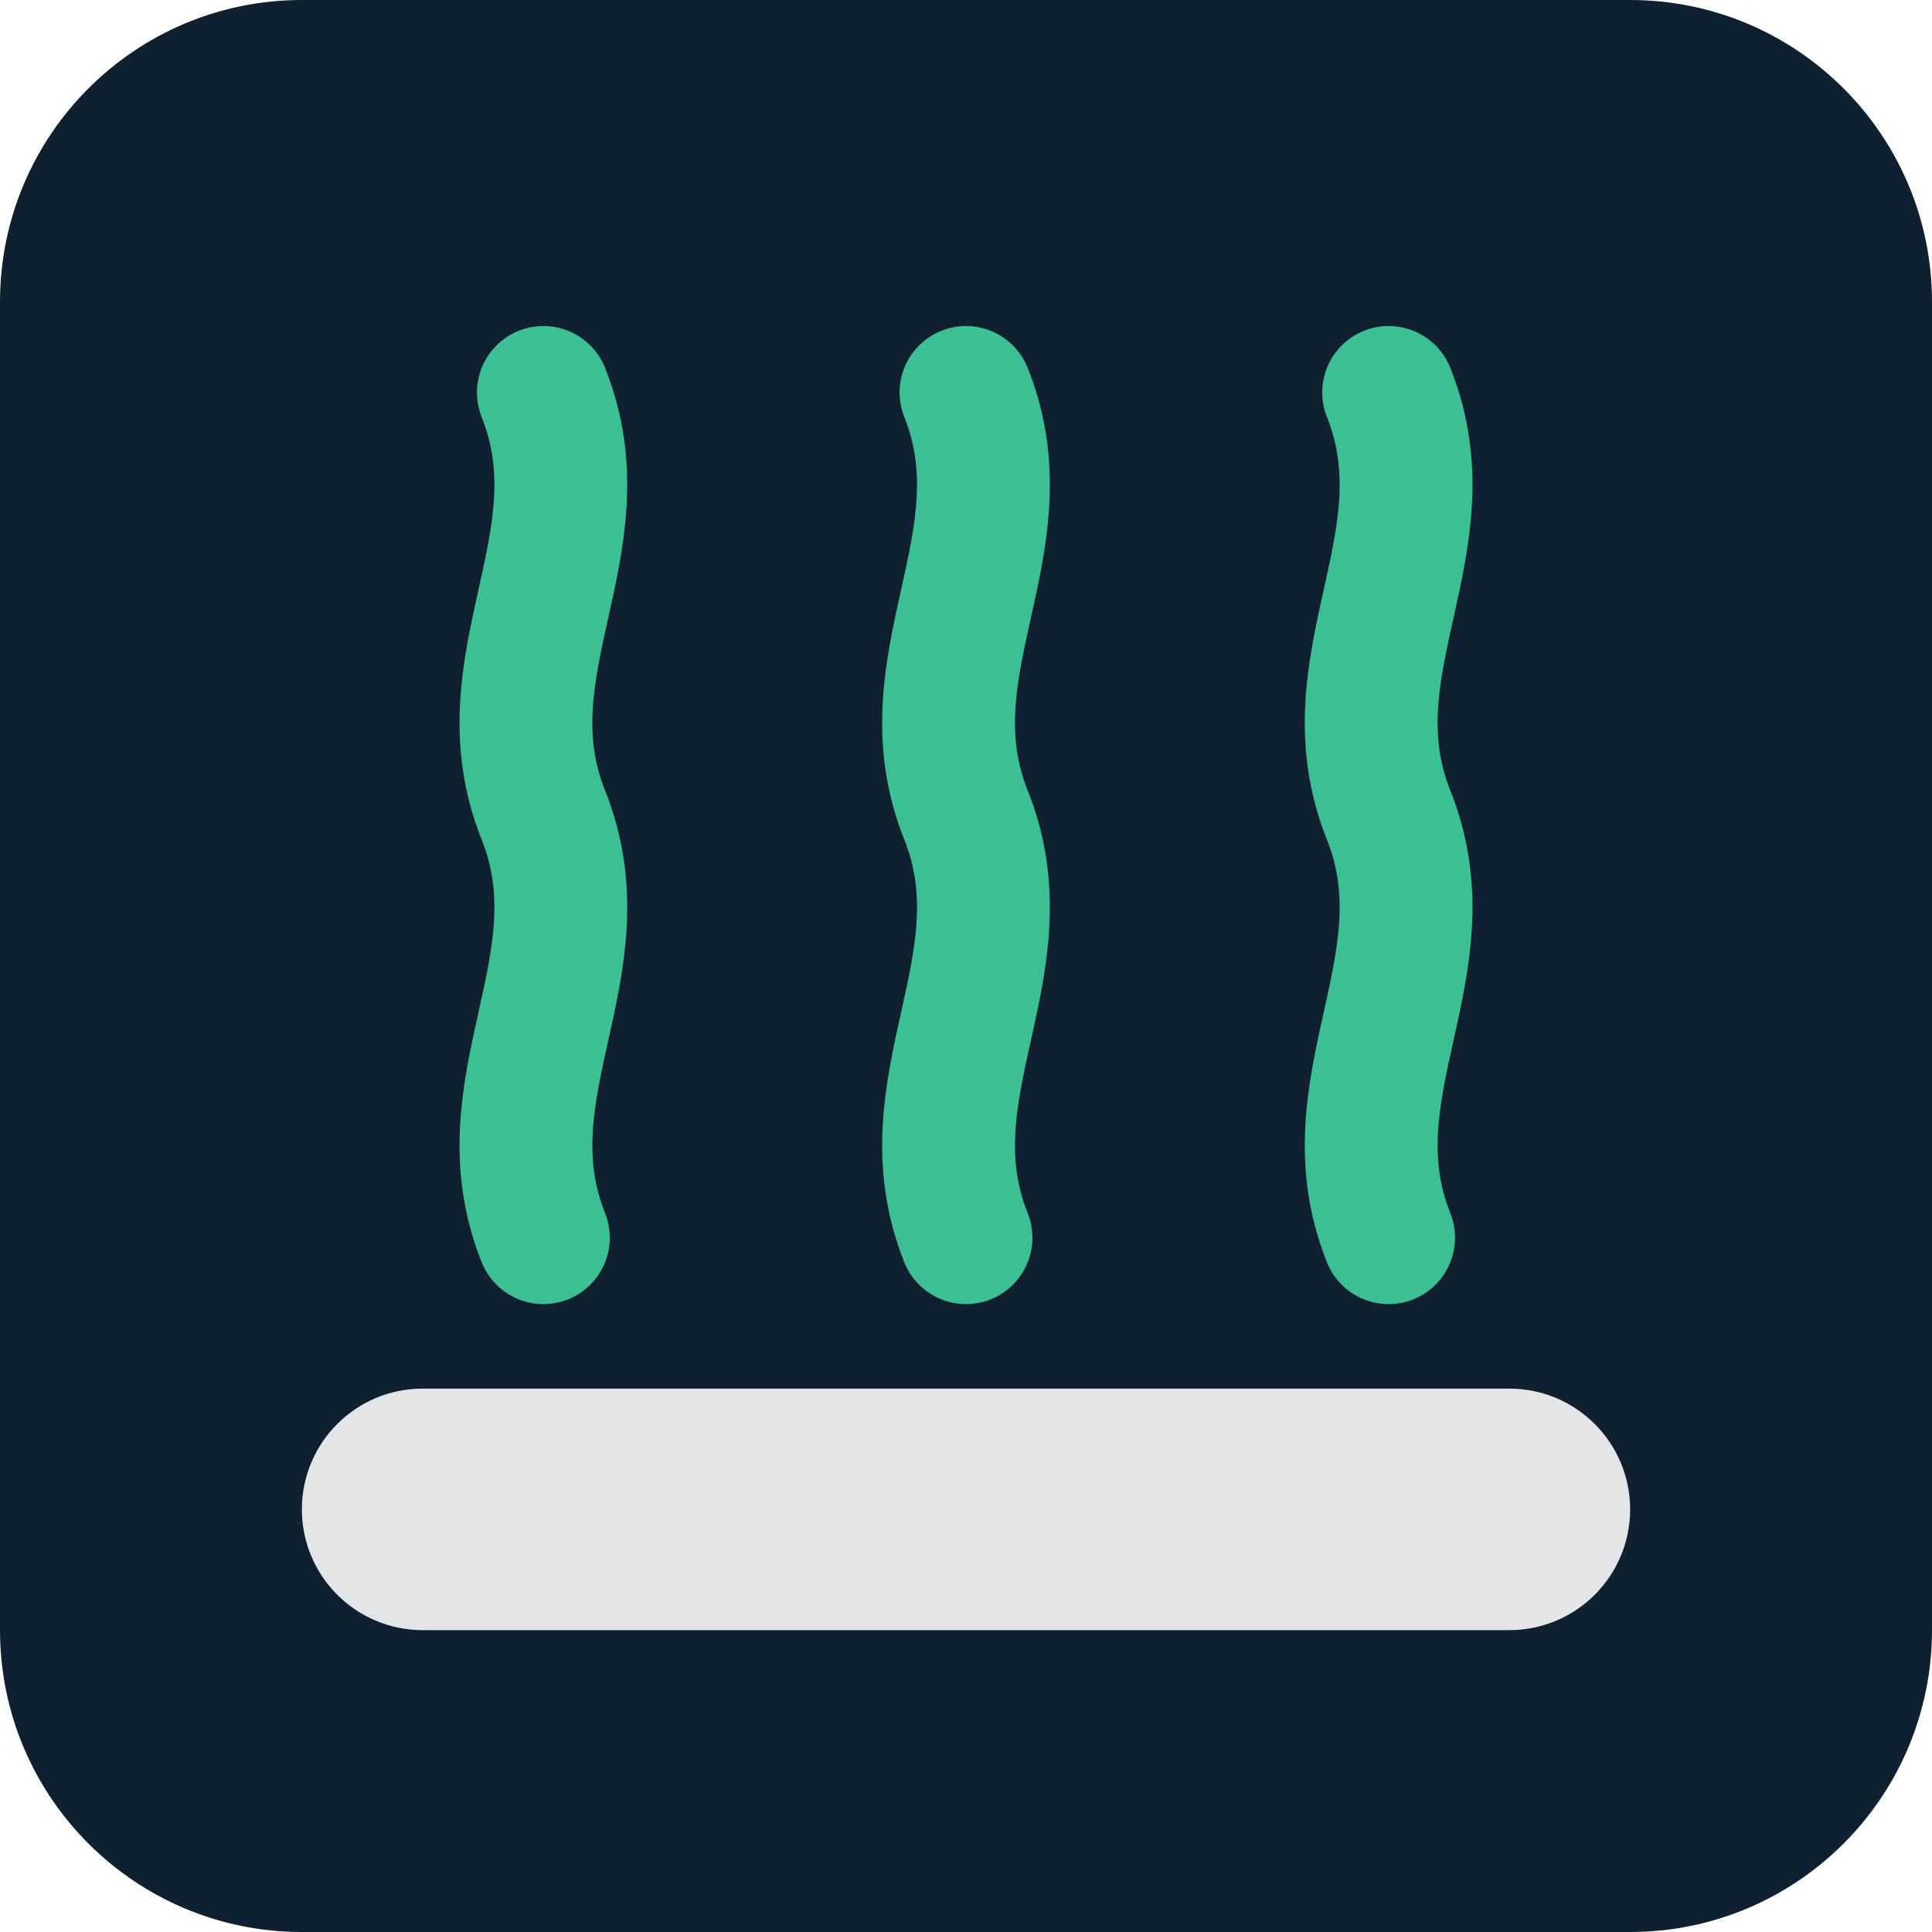
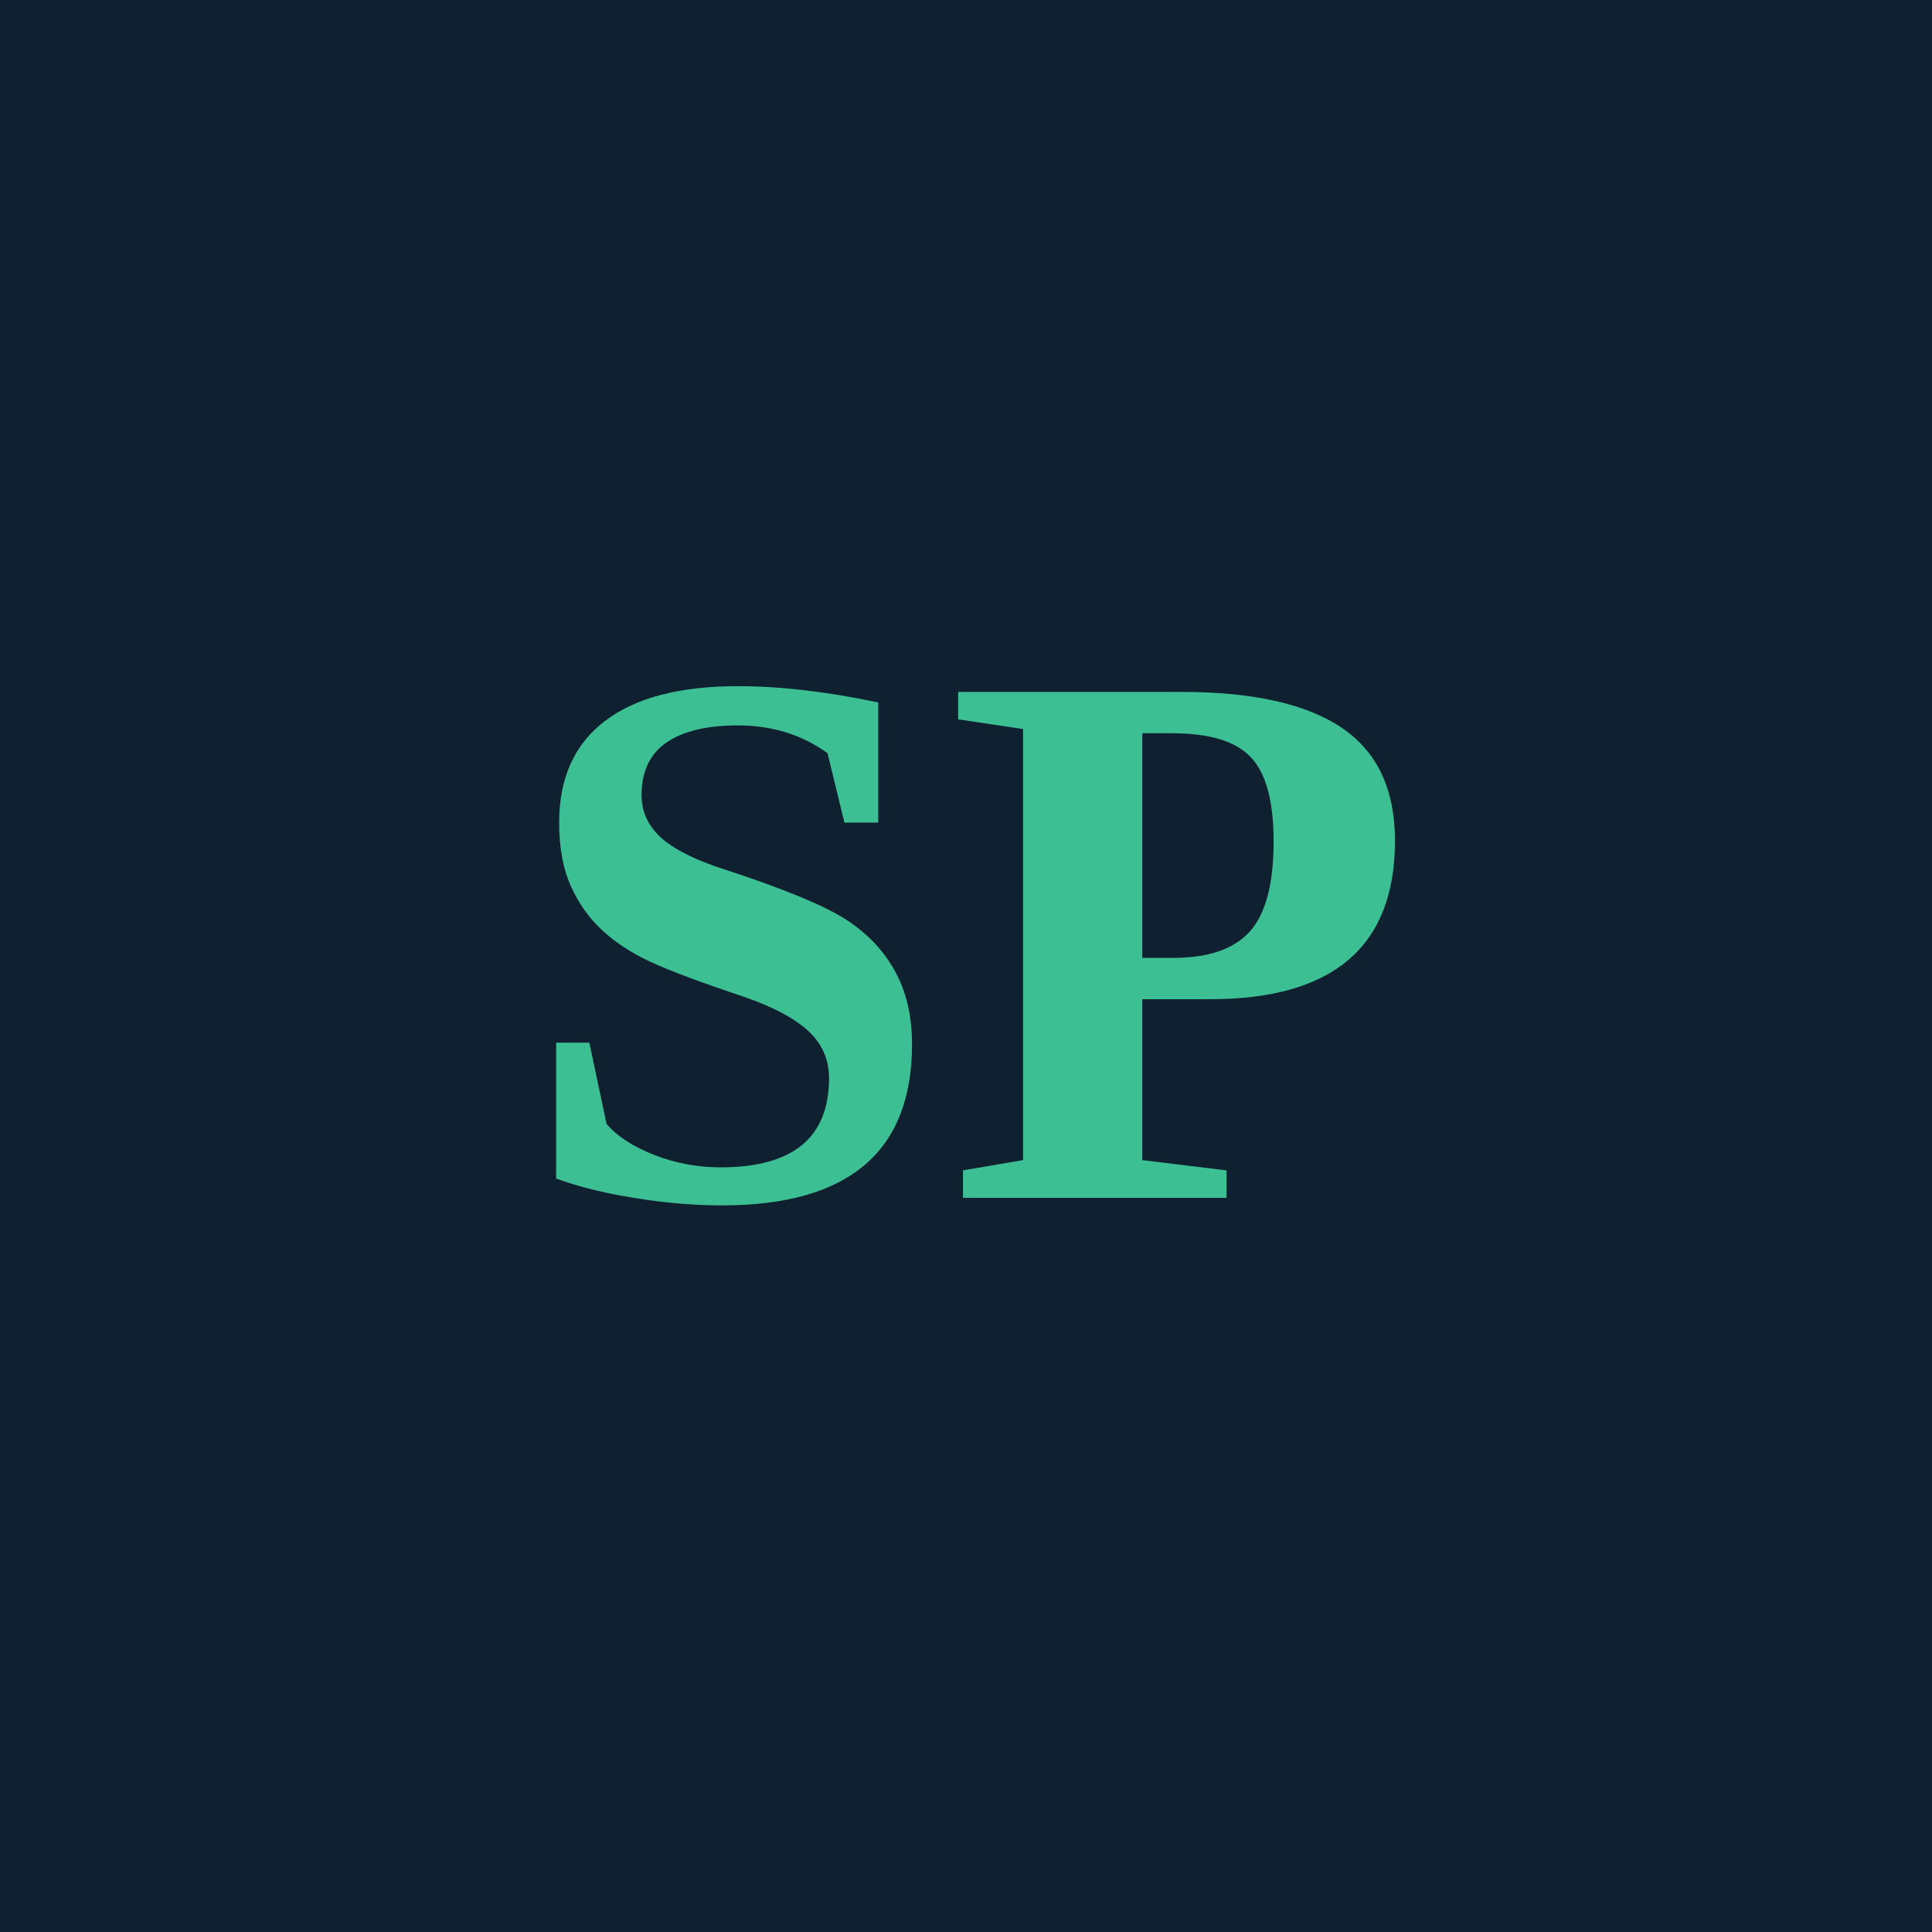
- <svg xmlns="http://www.w3.org/2000/svg" viewBox="0 0 32 32">
-   <rect width="32" height="32" rx="5" fill="#0f2030" />
-   <path d="M9 20.5 C8 18 10 16 9 13.5 C8 11 10 9 9 6.5" stroke="#3dbf94" stroke-width="2.2" fill="none" stroke-linecap="round" />
-   <path d="M16 20.5 C15 18 17 16 16 13.5 C15 11 17 9 16 6.5" stroke="#3dbf94" stroke-width="2.2" fill="none" stroke-linecap="round" />
-   <path d="M23 20.5 C22 18 24 16 23 13.5 C22 11 24 9 23 6.5" stroke="#3dbf94" stroke-width="2.2" fill="none" stroke-linecap="round" />
-   <rect x="5" y="23" width="22" height="4" rx="2" fill="rgba(255,255,255,0.88)" />
+ <svg xmlns="http://www.w3.org/2000/svg" viewBox="0 0 100 100">
+   <rect width="100" height="100" fill="#0f2030" />
+   <text x="50" y="50" font-size="40" font-weight="bold" fill="#3dbf94" text-anchor="middle" dy=".3em">SP</text>
</svg>
